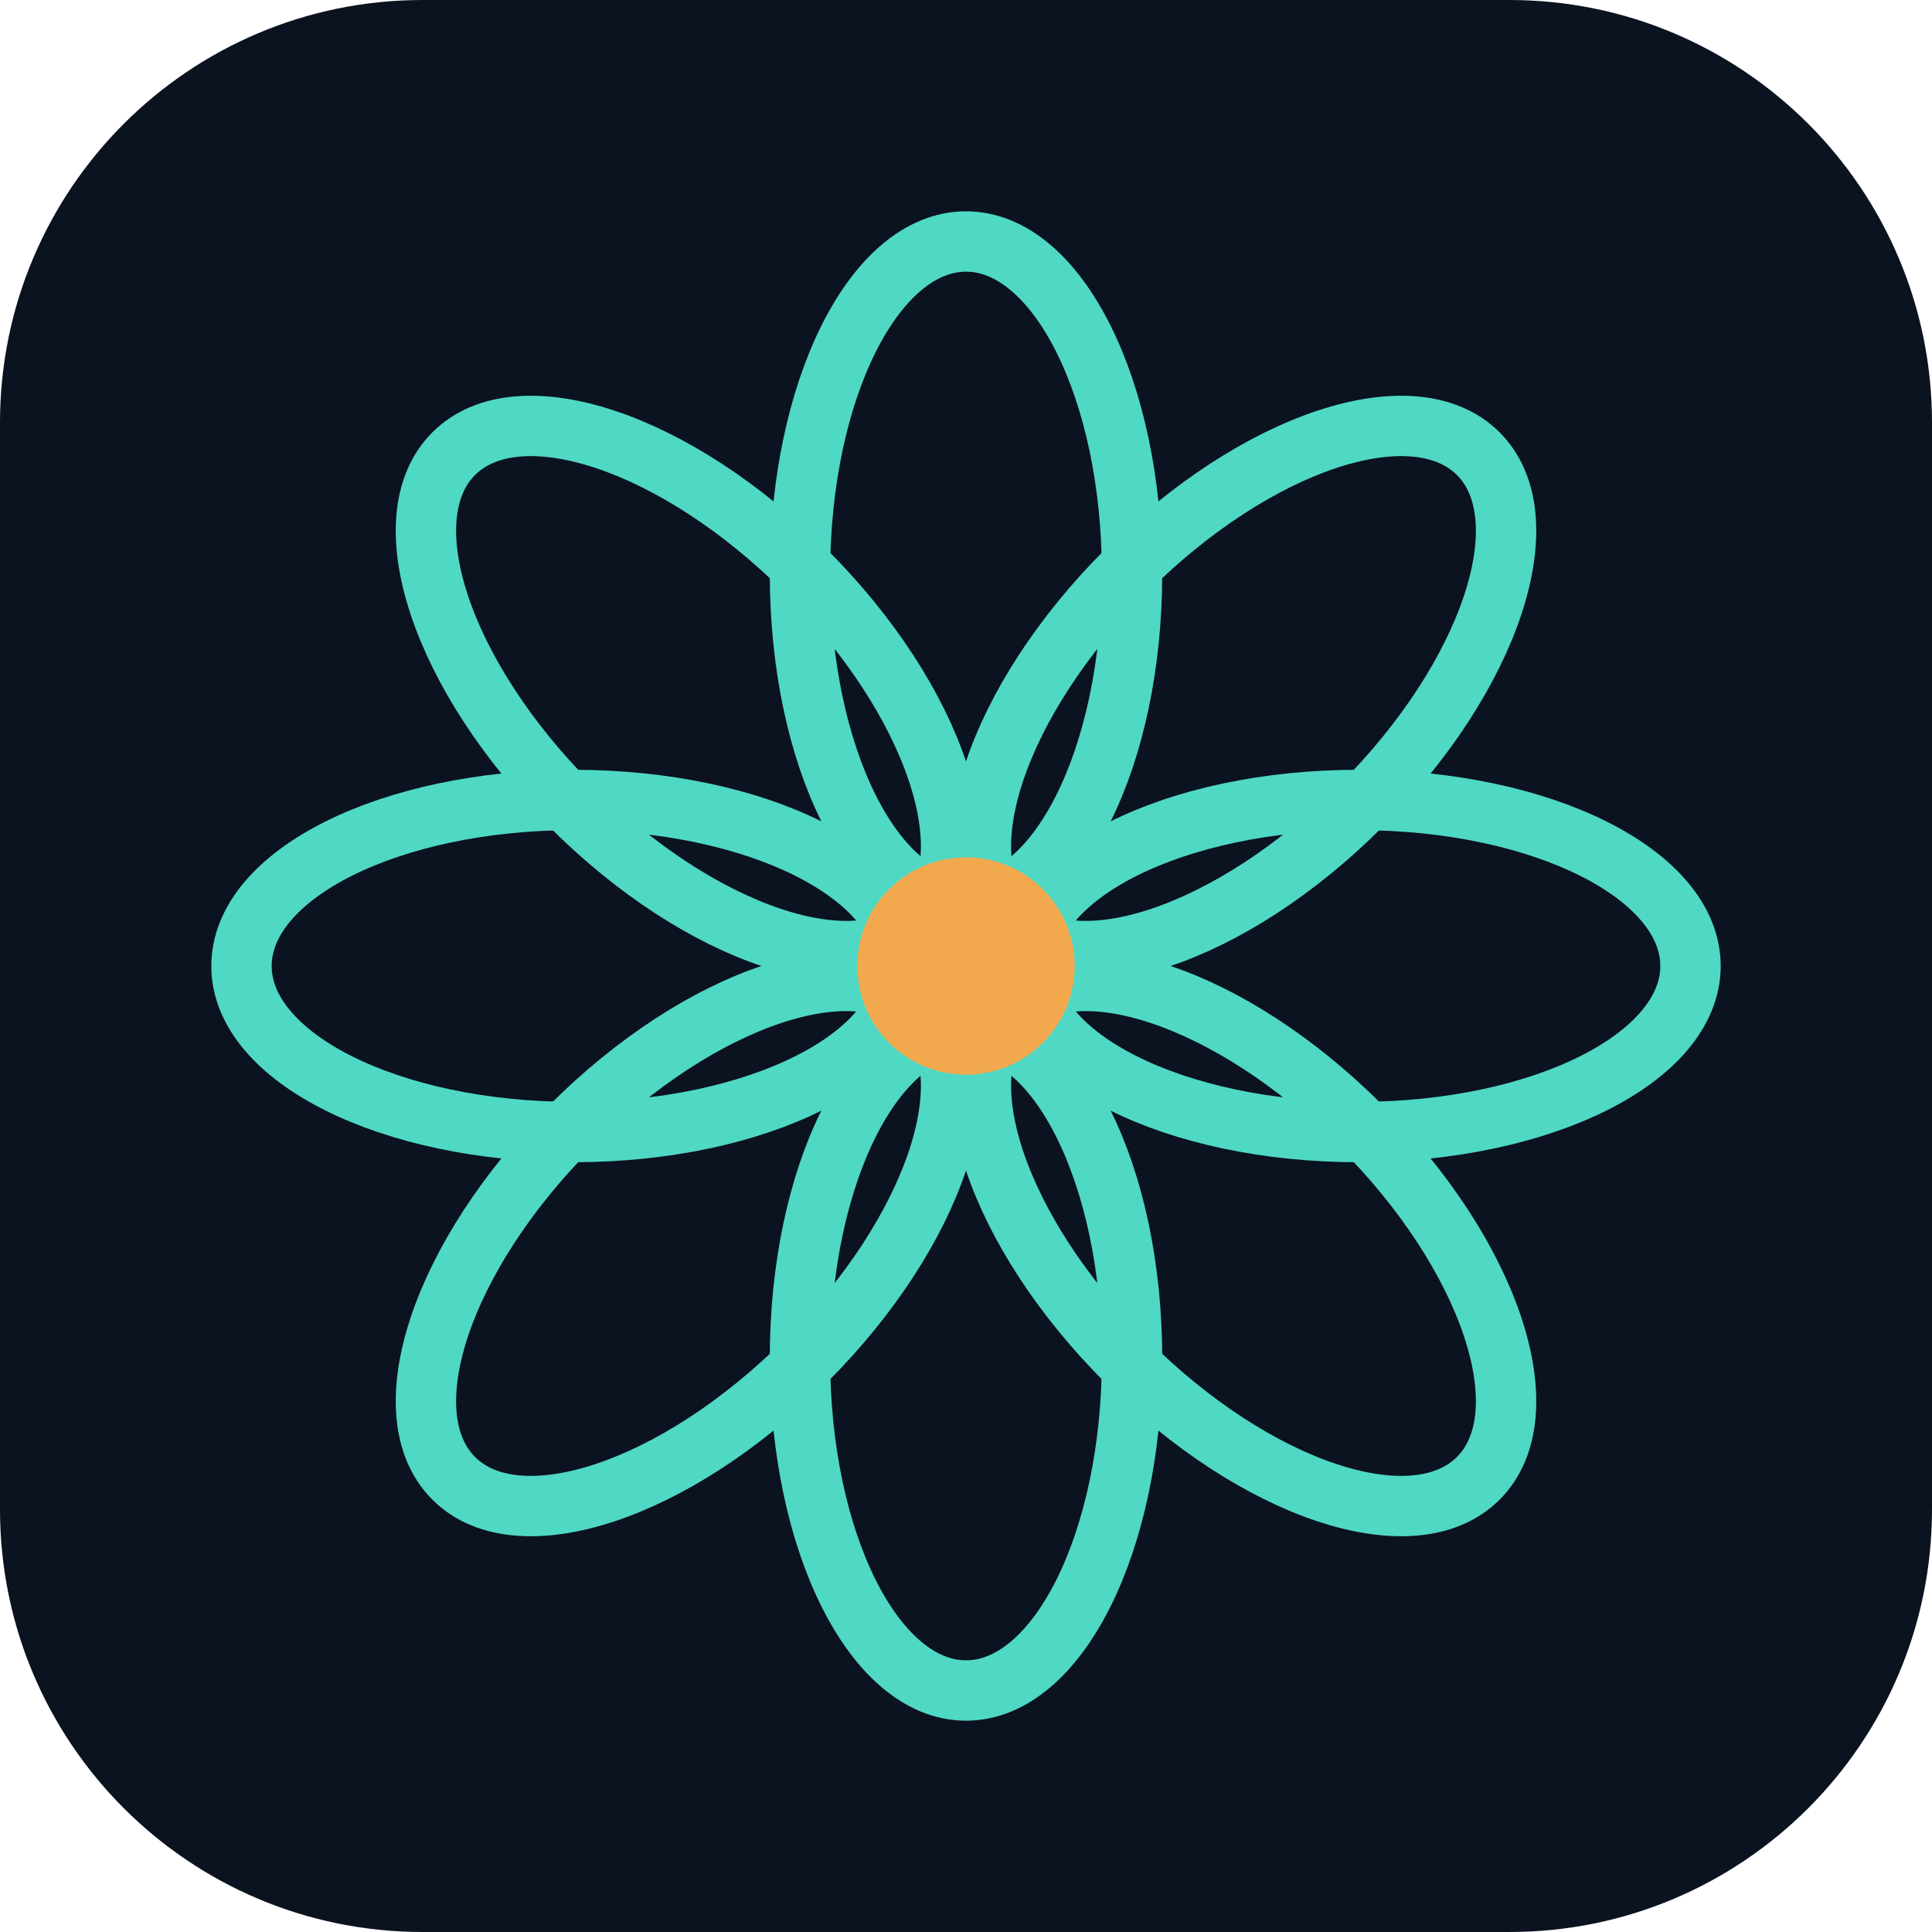
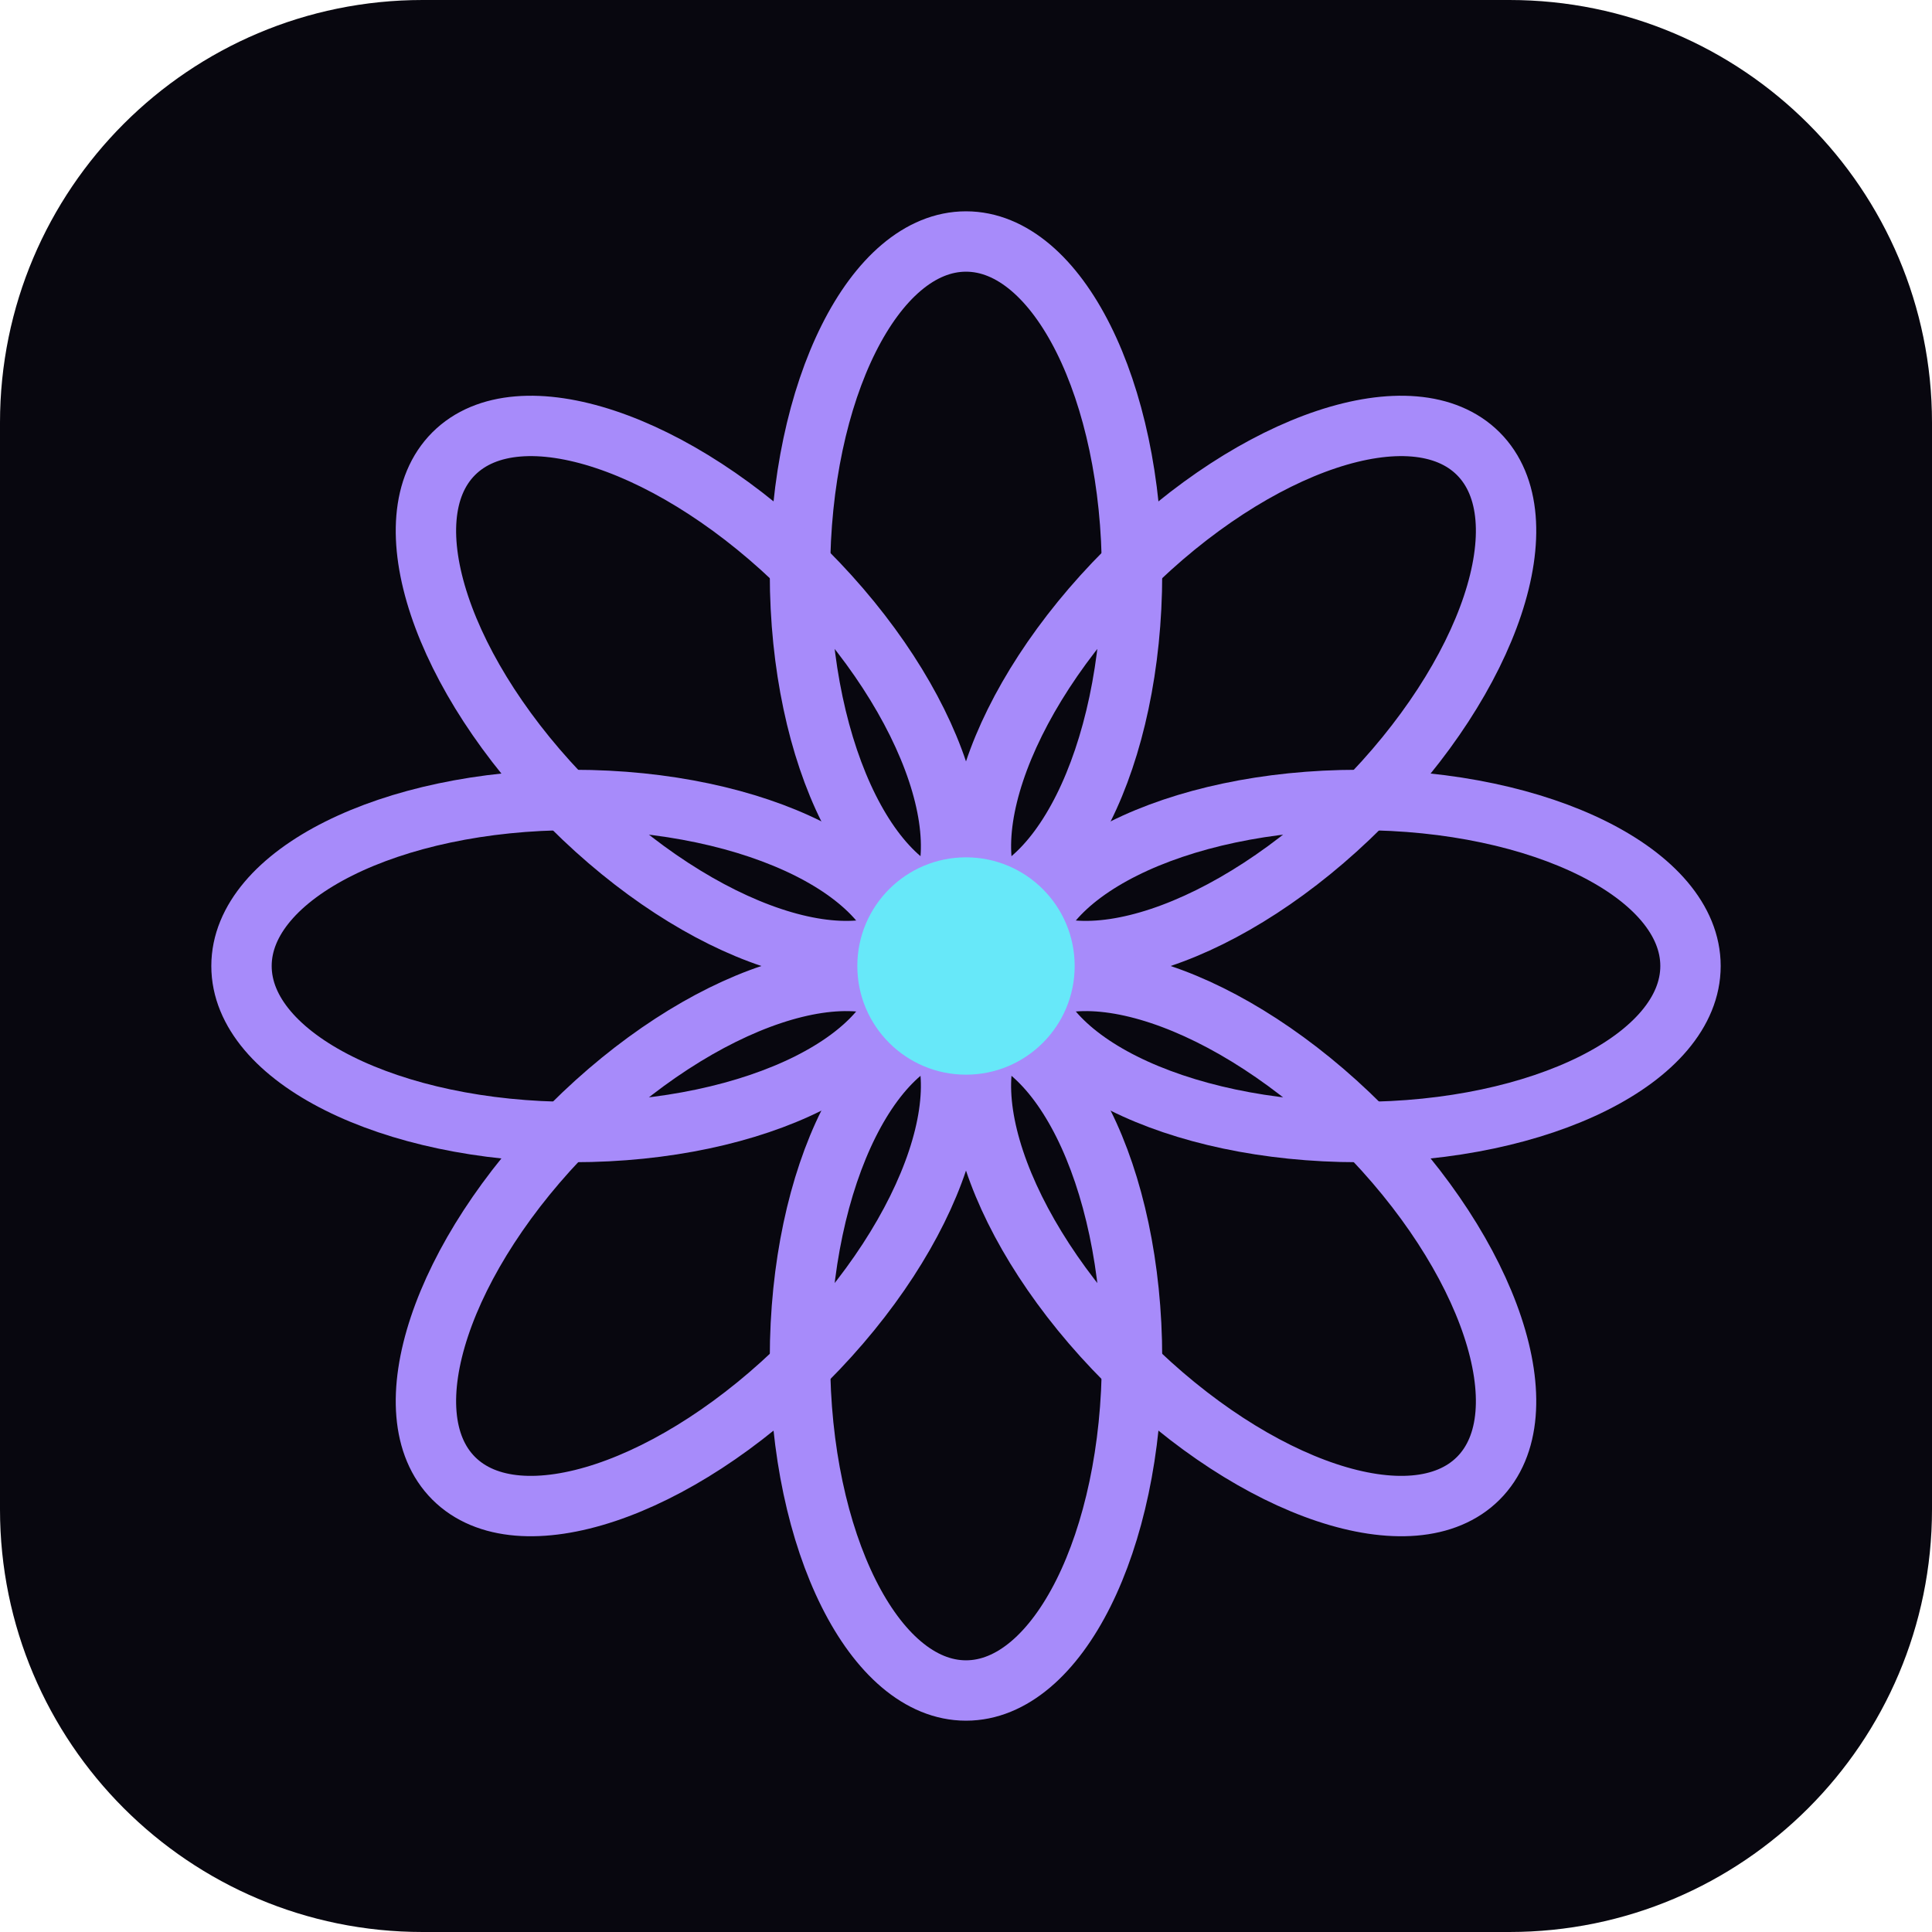
<svg xmlns="http://www.w3.org/2000/svg" viewBox="0 0 64 64">
-   <rect width="64" height="64" rx="14" fill="#0B1220" />
-   <g fill="none" stroke="#4FD8C4" stroke-width="2">
+   <rect width="64" height="64" rx="14" fill="#08070F" />
+   <g fill="none" stroke="#A78BFA" stroke-width="2">
    <ellipse cx="32" cy="19" rx="5.5" ry="11" />
    <ellipse cx="32" cy="19" rx="5.5" ry="11" transform="rotate(45 32 32)" />
    <ellipse cx="32" cy="19" rx="5.5" ry="11" transform="rotate(90 32 32)" />
    <ellipse cx="32" cy="19" rx="5.5" ry="11" transform="rotate(135 32 32)" />
    <ellipse cx="32" cy="19" rx="5.5" ry="11" transform="rotate(180 32 32)" />
    <ellipse cx="32" cy="19" rx="5.5" ry="11" transform="rotate(225 32 32)" />
    <ellipse cx="32" cy="19" rx="5.5" ry="11" transform="rotate(270 32 32)" />
    <ellipse cx="32" cy="19" rx="5.5" ry="11" transform="rotate(315 32 32)" />
  </g>
-   <circle cx="32" cy="32" r="3.6" fill="#F2A94E" />
+   <circle cx="32" cy="32" r="3.6" fill="#67E8F9" />
</svg>
